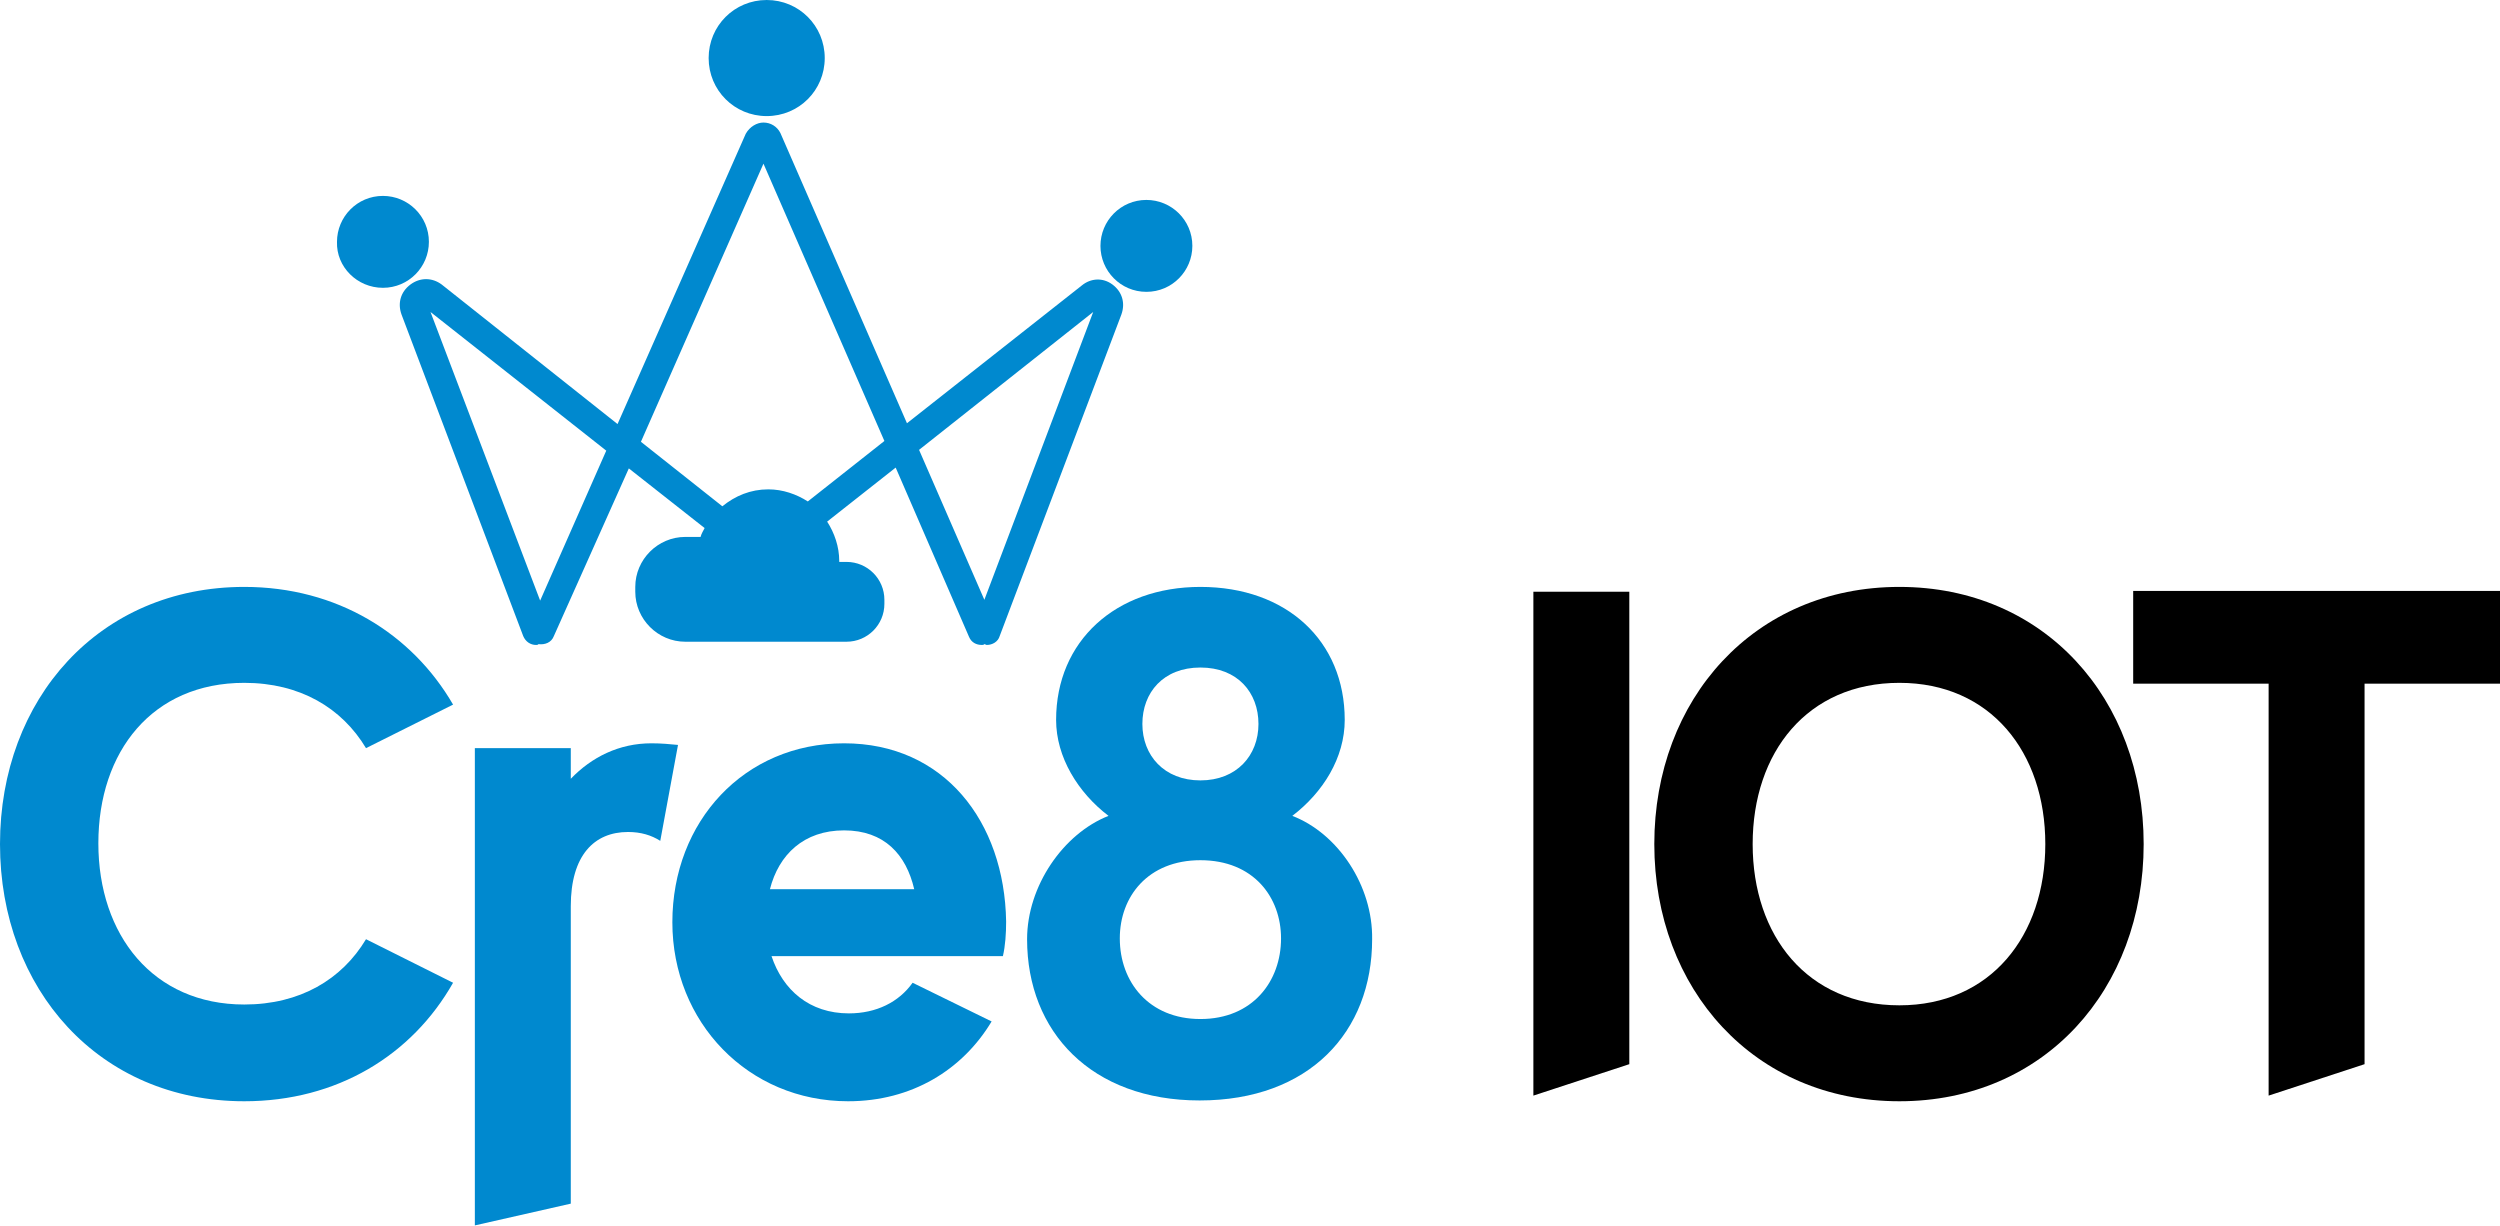
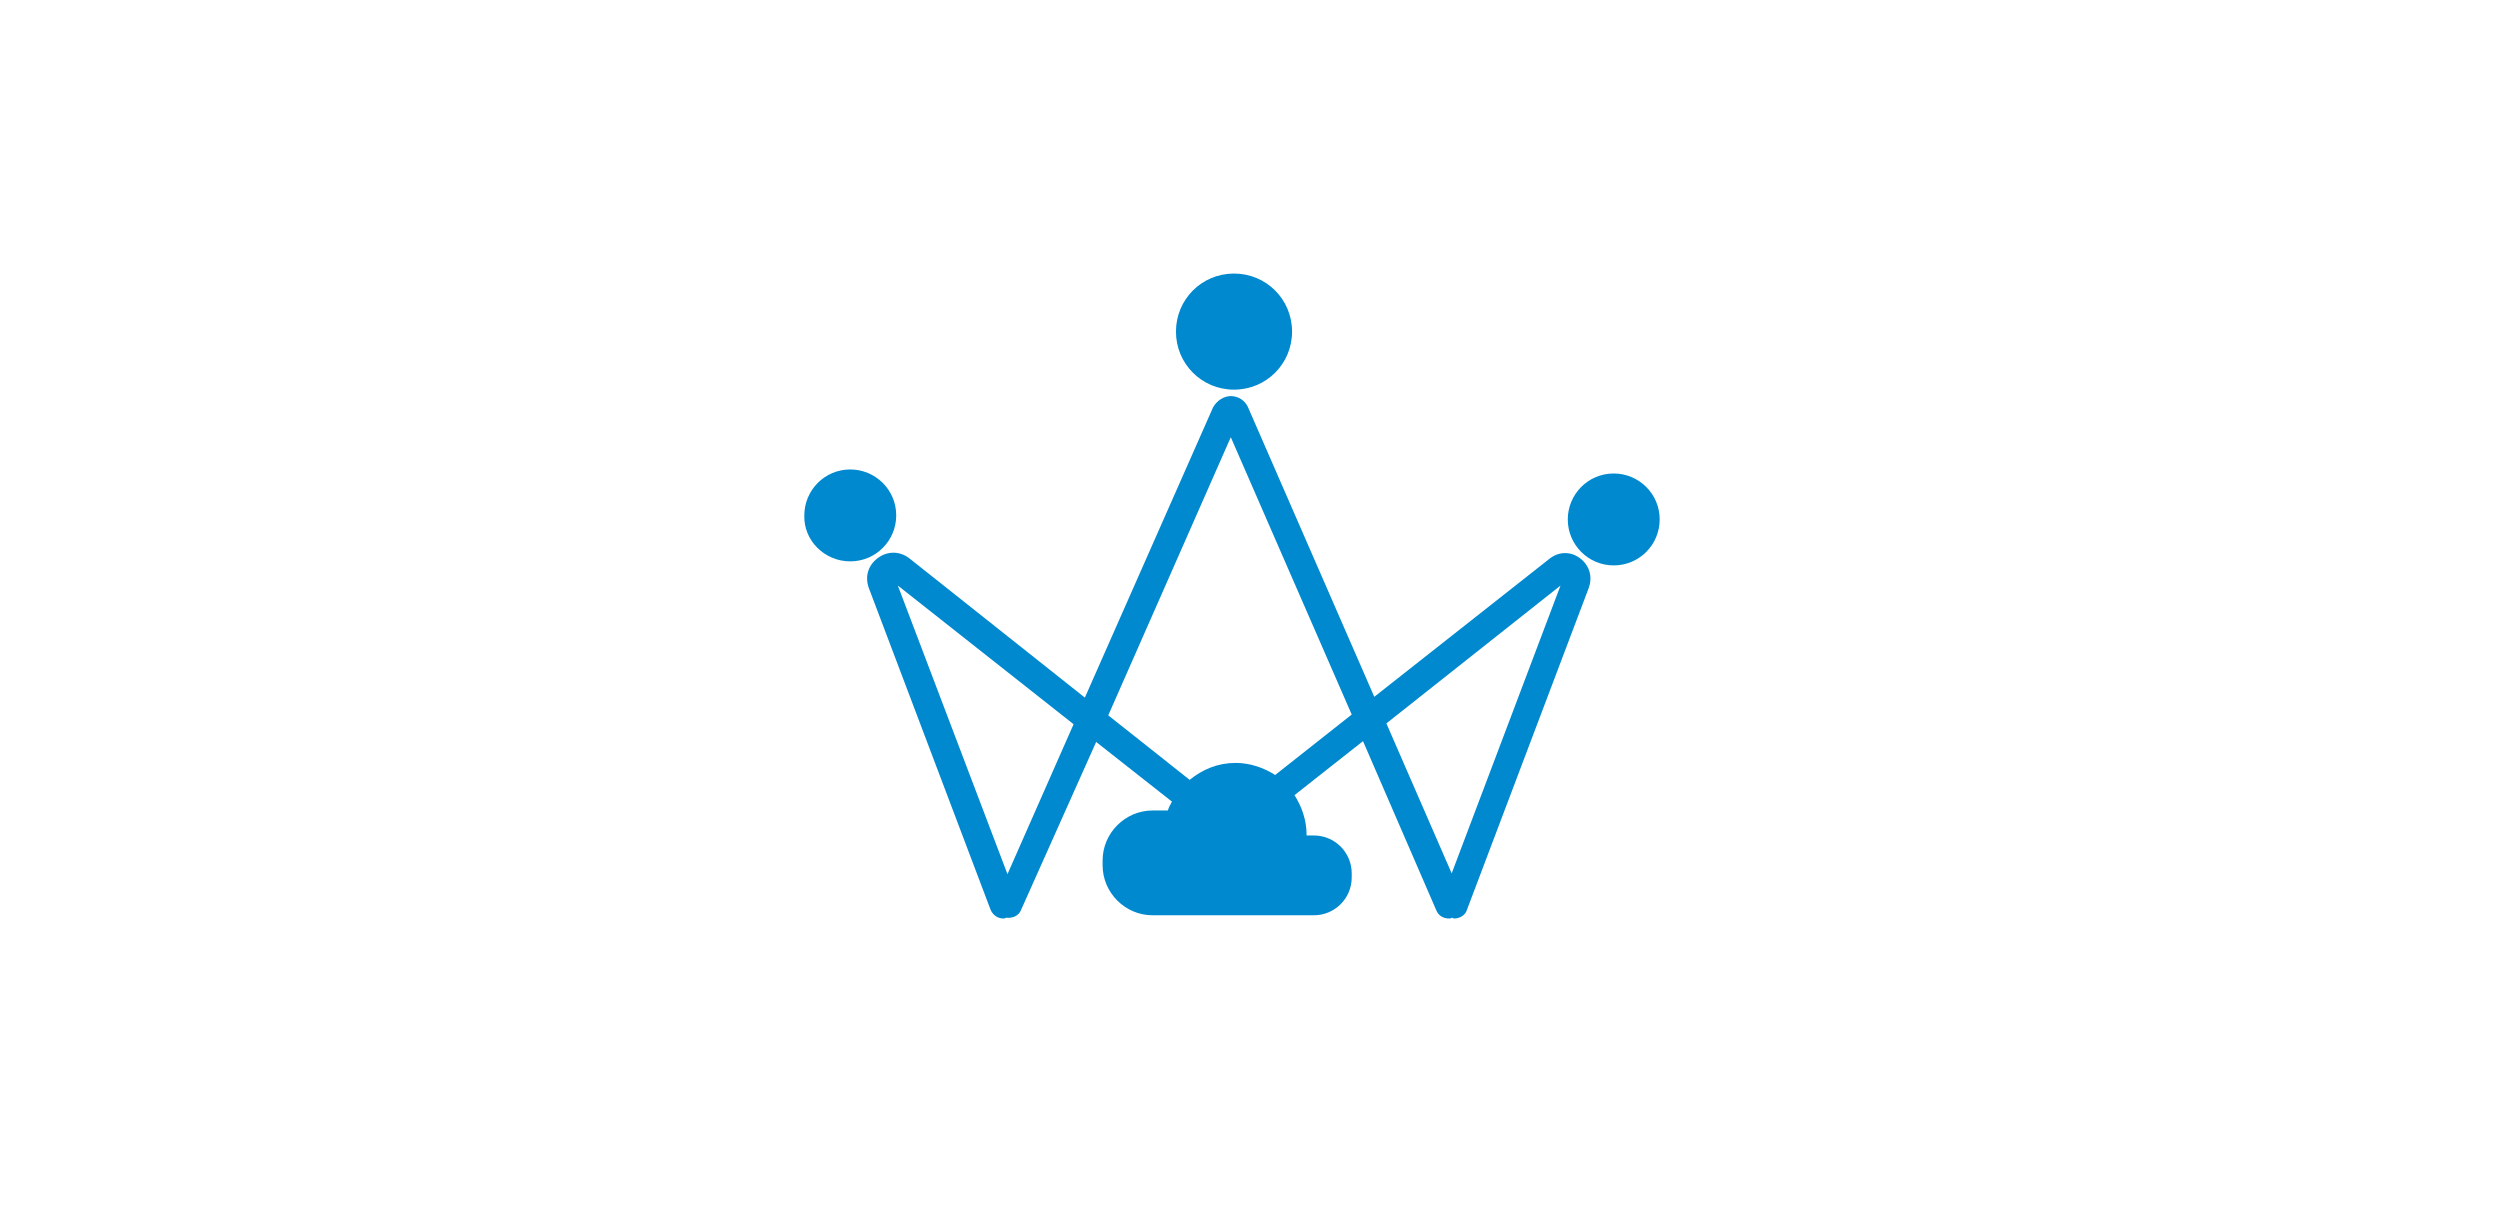
- <svg xmlns="http://www.w3.org/2000/svg" id="Layer_1" x="0px" y="0px" viewBox="0 0 310.1 152" style="enable-background:new 0 0 310.1 152;" xml:space="preserve">
+ <svg xmlns="http://www.w3.org/2000/svg" xmlns:ns1="https://boxy-svg.com" id="Layer_1" x="0px" y="0px" viewBox="0 0 310.1 152" style="enable-background:new 0 0 310.1 152;" width="310.1px" height="152px">
+   <defs>
+     <ns1:export>
+       <ns1:file format="svg" />
+     </ns1:export>
+   </defs>
  <style type="text/css">	.st0{fill:#0089CF;}</style>
-   <g>
-     <path class="st0" d="M30.3,84.7c6.9,0,12.1,3.1,15.1,8.1l10.8-5.4c-5.1-8.8-14.4-14.6-25.9-14.6C12.3,72.8,0,86.7,0,104.7  s12.3,31.9,30.3,31.9c11.5,0,20.8-5.7,25.9-14.7l-10.8-5.4c-3,5-8.2,8.1-15.1,8.1c-11.3,0-18.1-8.6-18.1-20S18.9,84.7,30.3,84.7z" />
-     <path class="st0" d="M80.8,92.2c-4,0-7.4,1.7-10,4.4v-3.8H58.9V152l11.9-2.7v-36.9c0-6.3,2.9-9.2,7.1-9.2c1.6,0,2.9,0.4,4,1.1  l2.2-11.9C83.1,92.3,82,92.2,80.8,92.2z" />
-     <path class="st0" d="M104.7,92.2c-12.4,0-21.3,9.7-21.3,22.2c0,12.4,9.4,22.2,21.8,22.2c7.9,0,14.2-3.9,17.8-9.9l-9.8-4.8  c-1.7,2.4-4.5,3.8-7.9,3.8c-4.9,0-8.2-2.9-9.6-7.1h28.7c0.3-1.3,0.4-2.8,0.4-4.3C124.6,101.9,117.1,92.2,104.7,92.2z M95.5,110.3  c1.1-4.3,4.2-7.3,9.2-7.3s7.7,3,8.7,7.3H95.5z" />
-     <path class="st0" d="M160.3,101.2c3.8-2.9,6.5-7.2,6.5-11.9c0-9.8-7.2-16.5-17.9-16.5c-10.5,0-17.9,6.7-17.9,16.5  c0,4.6,2.7,9,6.5,11.9c-5.6,2.2-10.1,8.7-10.1,15.3c0,11.5,8,20,21.4,20c13.6,0,21.4-8.5,21.4-20  C170.3,109.9,166,103.4,160.3,101.2z M148.9,82.8c4.6,0,7.2,3.1,7.2,7s-2.7,7-7.2,7s-7.2-3.1-7.2-7S144.3,82.8,148.9,82.8z   M148.9,126.4c-6.4,0-10-4.6-10-10c0-5.2,3.5-9.7,10-9.7c6.6,0,10,4.6,10,9.7C158.9,121.7,155.4,126.4,148.9,126.4z" />
-     <polygon points="190.2,135.9 202.1,132 202.1,73.4 190.2,73.4  " />
-     <path d="M235.6,72.8c-18,0-30.4,13.9-30.4,31.9s12.4,31.9,30.4,31.9s30.3-13.9,30.3-31.9C265.9,86.7,253.6,72.8,235.6,72.8z   M235.6,124.7c-11.4,0-18.2-8.6-18.2-20s6.8-20,18.2-20c11.3,0,18.1,8.6,18.1,20S246.9,124.7,235.6,124.7z" />
-     <polygon points="310.1,73.3 264.6,73.3 264.6,84.8 281.4,84.8 281.4,135.9 293.3,132 293.3,84.8 310.1,84.8  " />
+   <g transform="matrix(1, 0, 0, 1, 57.96702, 33.93191)">
    <path class="st0" d="M50.9,35.3c-1.2,0.9-1.6,2.3-1.1,3.7l15.1,39.9c0.3,0.7,0.9,1.1,1.6,1.1c0.1,0,0.2,0,0.3-0.1  c0.8,0.1,1.6-0.2,1.9-1L78,58.1l9.4,7.4c-0.2,0.4-0.4,0.7-0.5,1.1H85c-3.4,0-6.2,2.8-6.2,6.2v0.6c0,3.4,2.8,6.2,6.2,6.2h5.8H93h12  c2.6,0,4.7-2.1,4.7-4.7v-0.5c0-2.6-2.1-4.7-4.7-4.7h-0.9c0,0,0,0,0-0.1c0-1.8-0.6-3.5-1.5-4.9l8.5-6.7l9.1,21c0.3,0.7,0.9,1,1.6,1  c0.1,0,0.2,0,0.3-0.1c0.1,0,0.2,0.1,0.3,0.1c0.7,0,1.4-0.4,1.6-1.1L139.1,39c0.5-1.4,0.1-2.8-1.1-3.7c-1.2-0.9-2.7-0.8-3.8,0.1  l-21.7,17.1l-15.7-36c-0.4-0.8-1.2-1.3-2.1-1.3c-0.8,0-1.7,0.5-2.2,1.4l-15.9,36L54.8,35.3C53.6,34.4,52.1,34.4,50.9,35.3z   M135.6,38.7l-13.5,35.7L114,55.8L135.6,38.7z M94.7,20.3l15,34.4l-9.5,7.5c-1.4-0.9-3.1-1.5-4.9-1.5c-2.2,0-4.1,0.8-5.7,2.1  l-10.1-8L94.7,20.3z M67,74.5L53.4,38.7l21.8,17.2L67,74.5z" />
    <path class="st0" d="M47.5,35.7c3.2,0,5.7-2.6,5.7-5.7c0-3.2-2.6-5.7-5.7-5.7c-3.2,0-5.7,2.6-5.7,5.7  C41.7,33.1,44.3,35.7,47.5,35.7z" />
    <path class="st0" d="M95.1,14.4c4,0,7.2-3.2,7.2-7.2S99.1,0,95.1,0s-7.2,3.2-7.2,7.2S91.1,14.4,95.1,14.4z" />
    <path class="st0" d="M142.2,36.2c3.2,0,5.7-2.6,5.7-5.7c0-3.2-2.6-5.7-5.7-5.7c-3.2,0-5.7,2.6-5.7,5.7S139,36.2,142.2,36.2z" />
  </g>
</svg>
